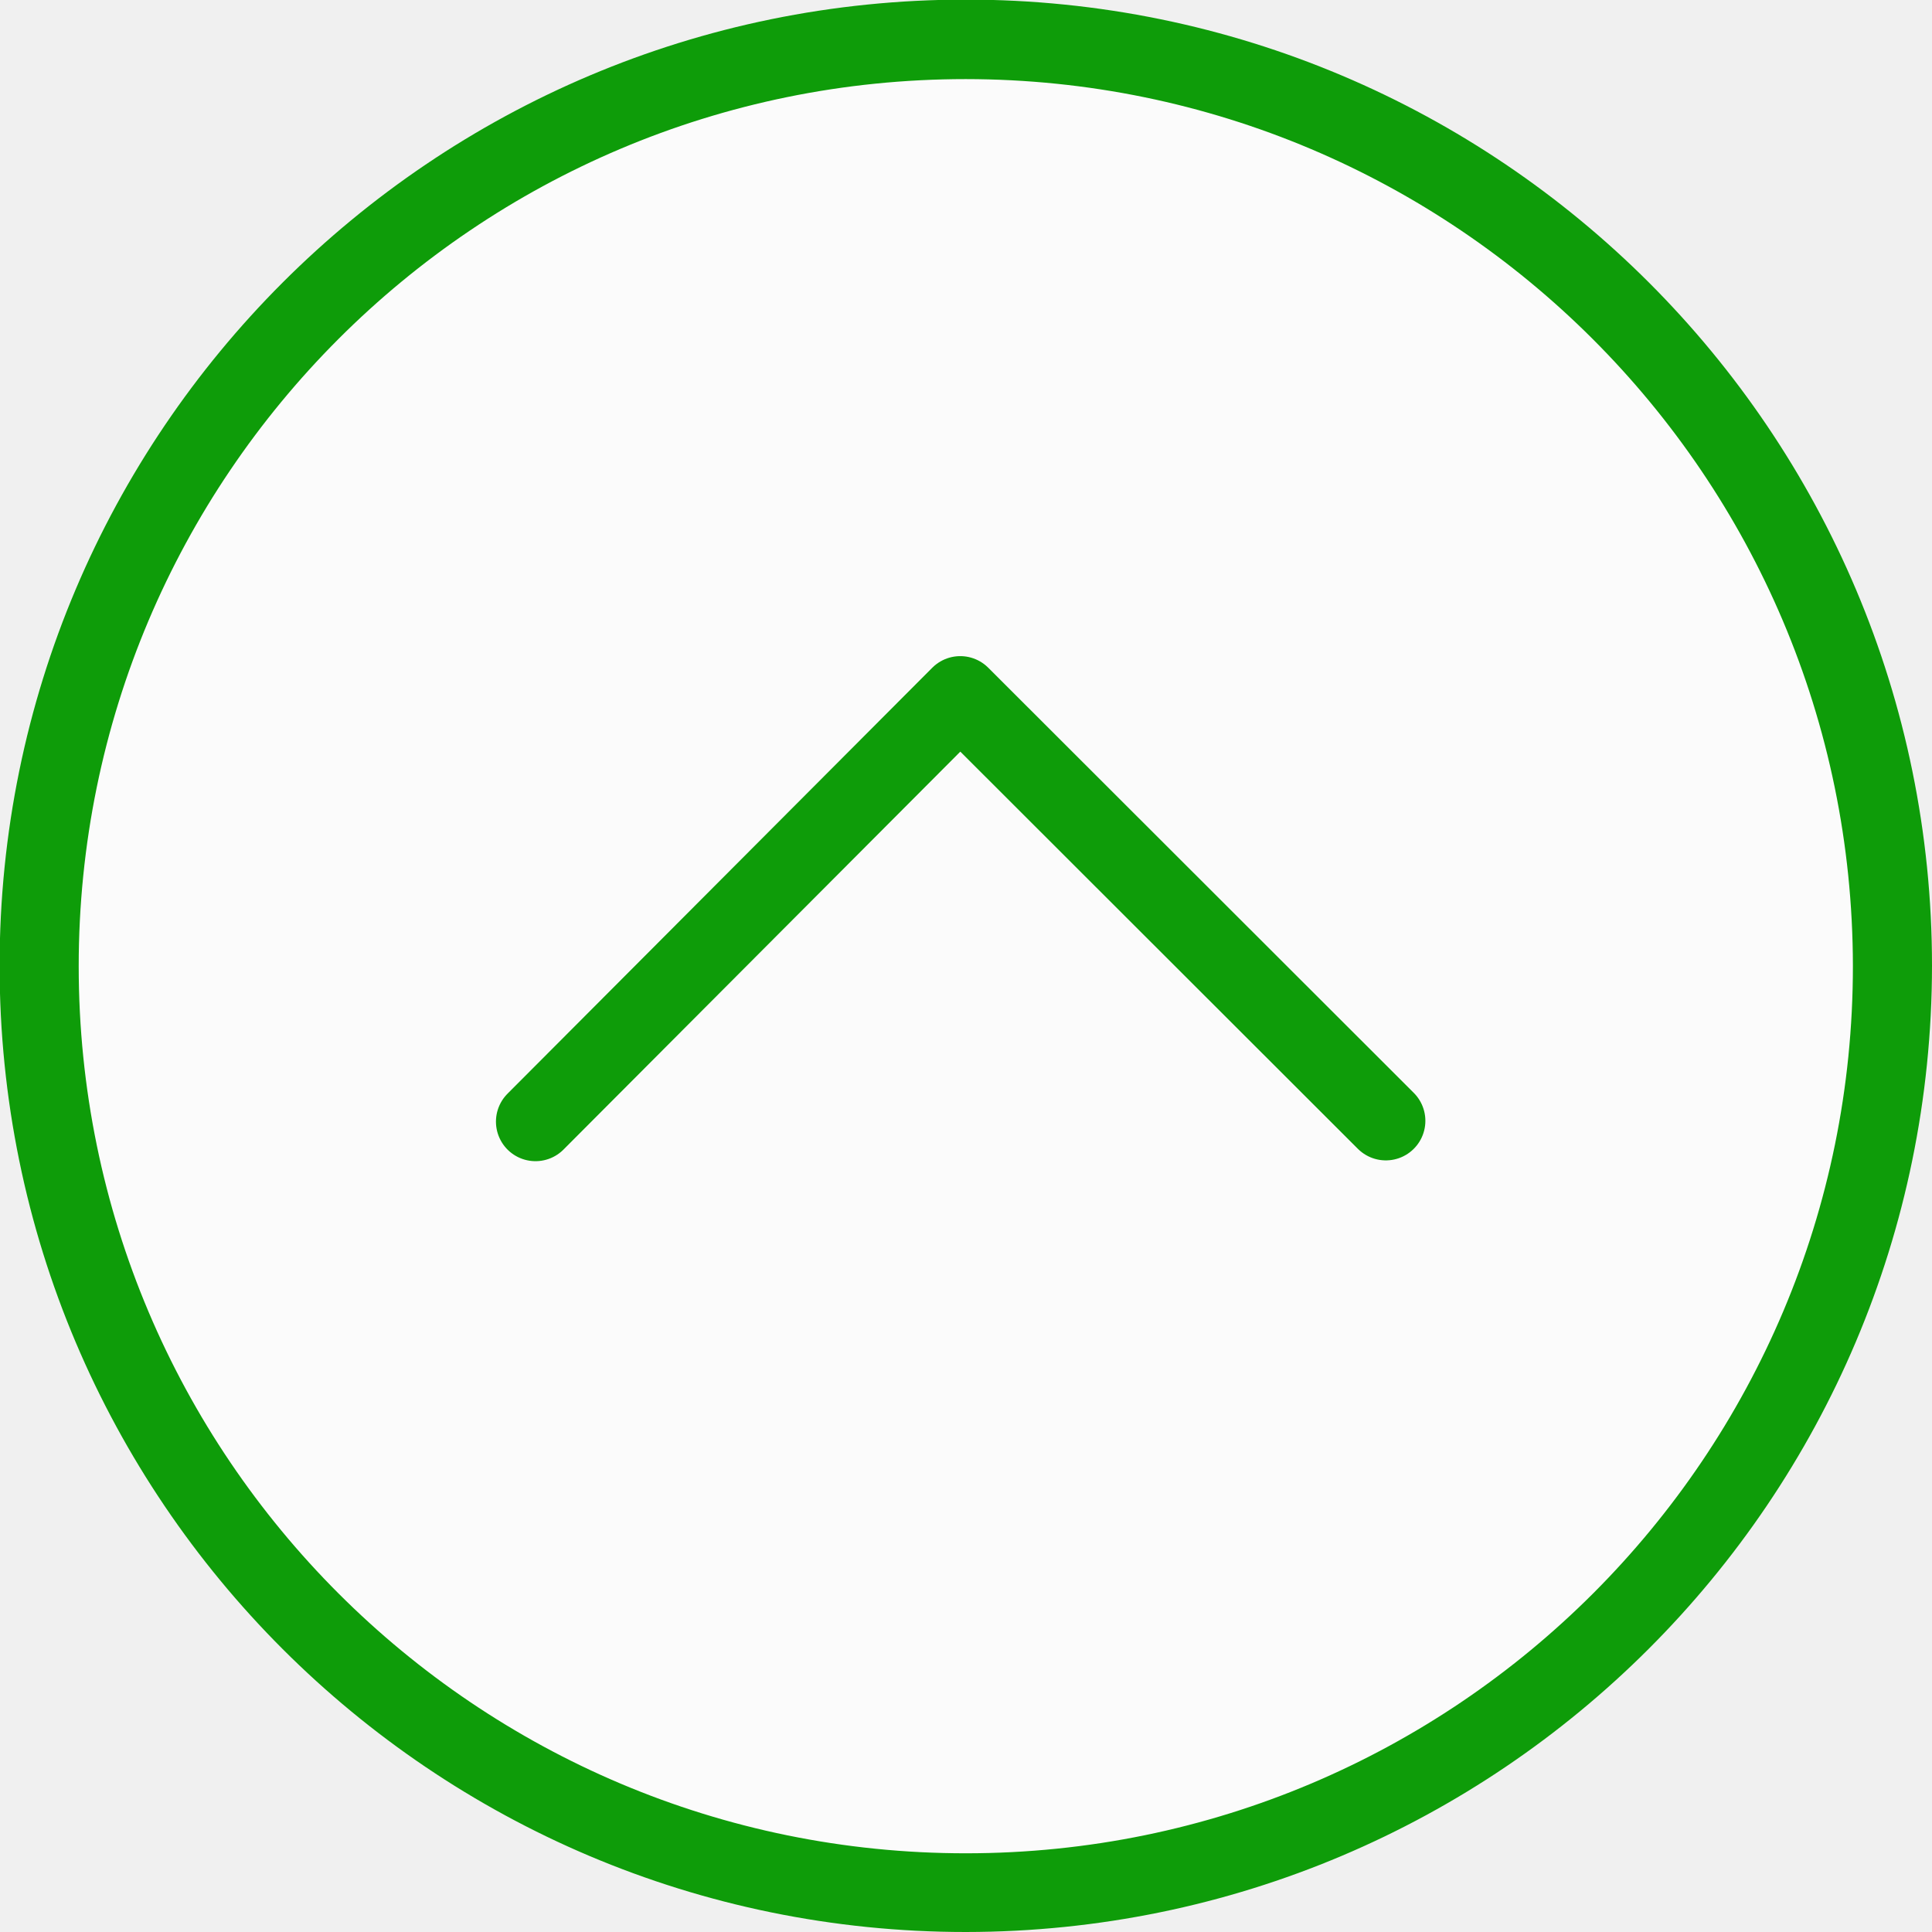
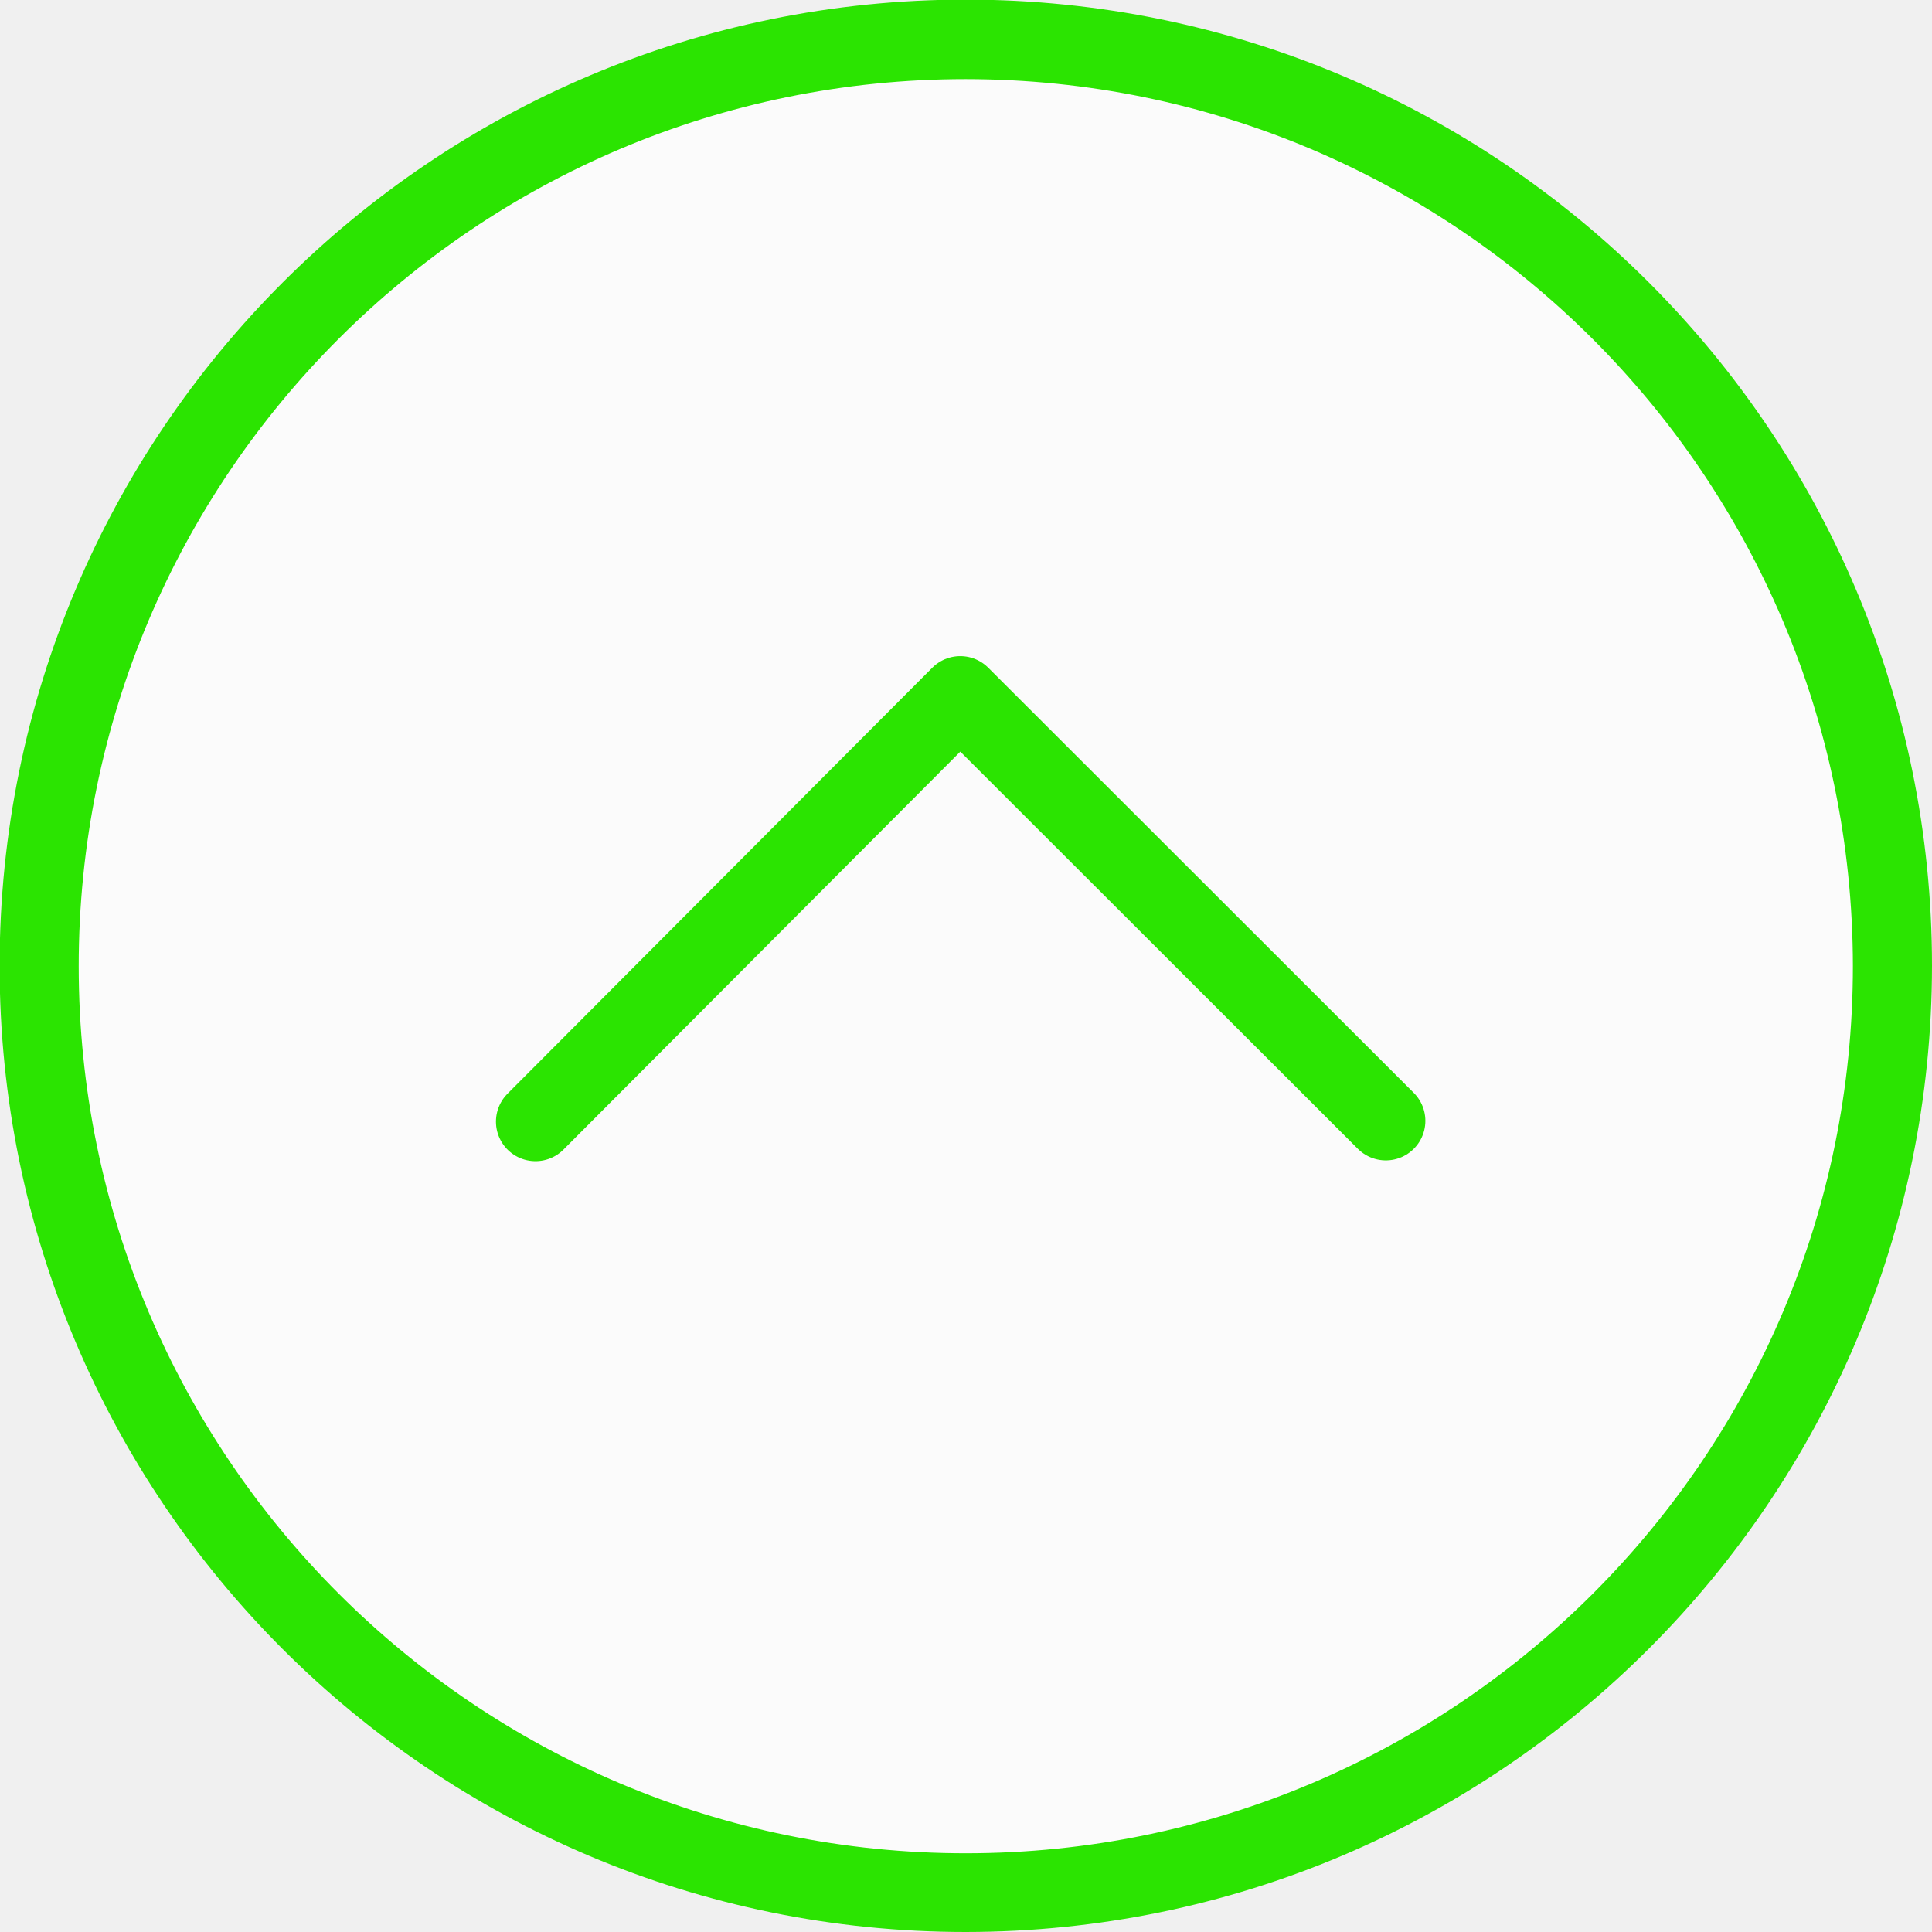
<svg xmlns="http://www.w3.org/2000/svg" id="Livello_2" data-name="Livello 2" width="48.85" height="48.85" viewBox="0 0 48.85 48.85">
  <defs>
    <style>
      .cls-1 {
        fill: #fff;
        opacity: 0.7;
      }

      .cls-2 {
-         fill: #0e9c09;
+         fill: #2be401;
      }

      .cls-3 {
        fill: none;
-         stroke: #0e9c09;
+         stroke: #2be401;
        stroke-linecap: round;
        stroke-linejoin: round;
        stroke-width: 2px;
      }
    </style>
  </defs>
  <g>
    <circle class="cls-1" cx="24.43" cy="24.43" r="23.43" />
    <path class="cls-2" d="M25.34,49.11A24.43,24.43,0,1,1,49.77,24.68,24.45,24.45,0,0,1,25.34,49.11Zm0-46.85A22.43,22.43,0,1,0,47.77,24.68,22.45,22.45,0,0,0,25.34,2.26Z" transform="translate(-0.92 -0.26)" />
  </g>
  <polyline class="cls-3" points="13.54 28.36 24.28 17.59 35.04 28.34" />
</svg>
